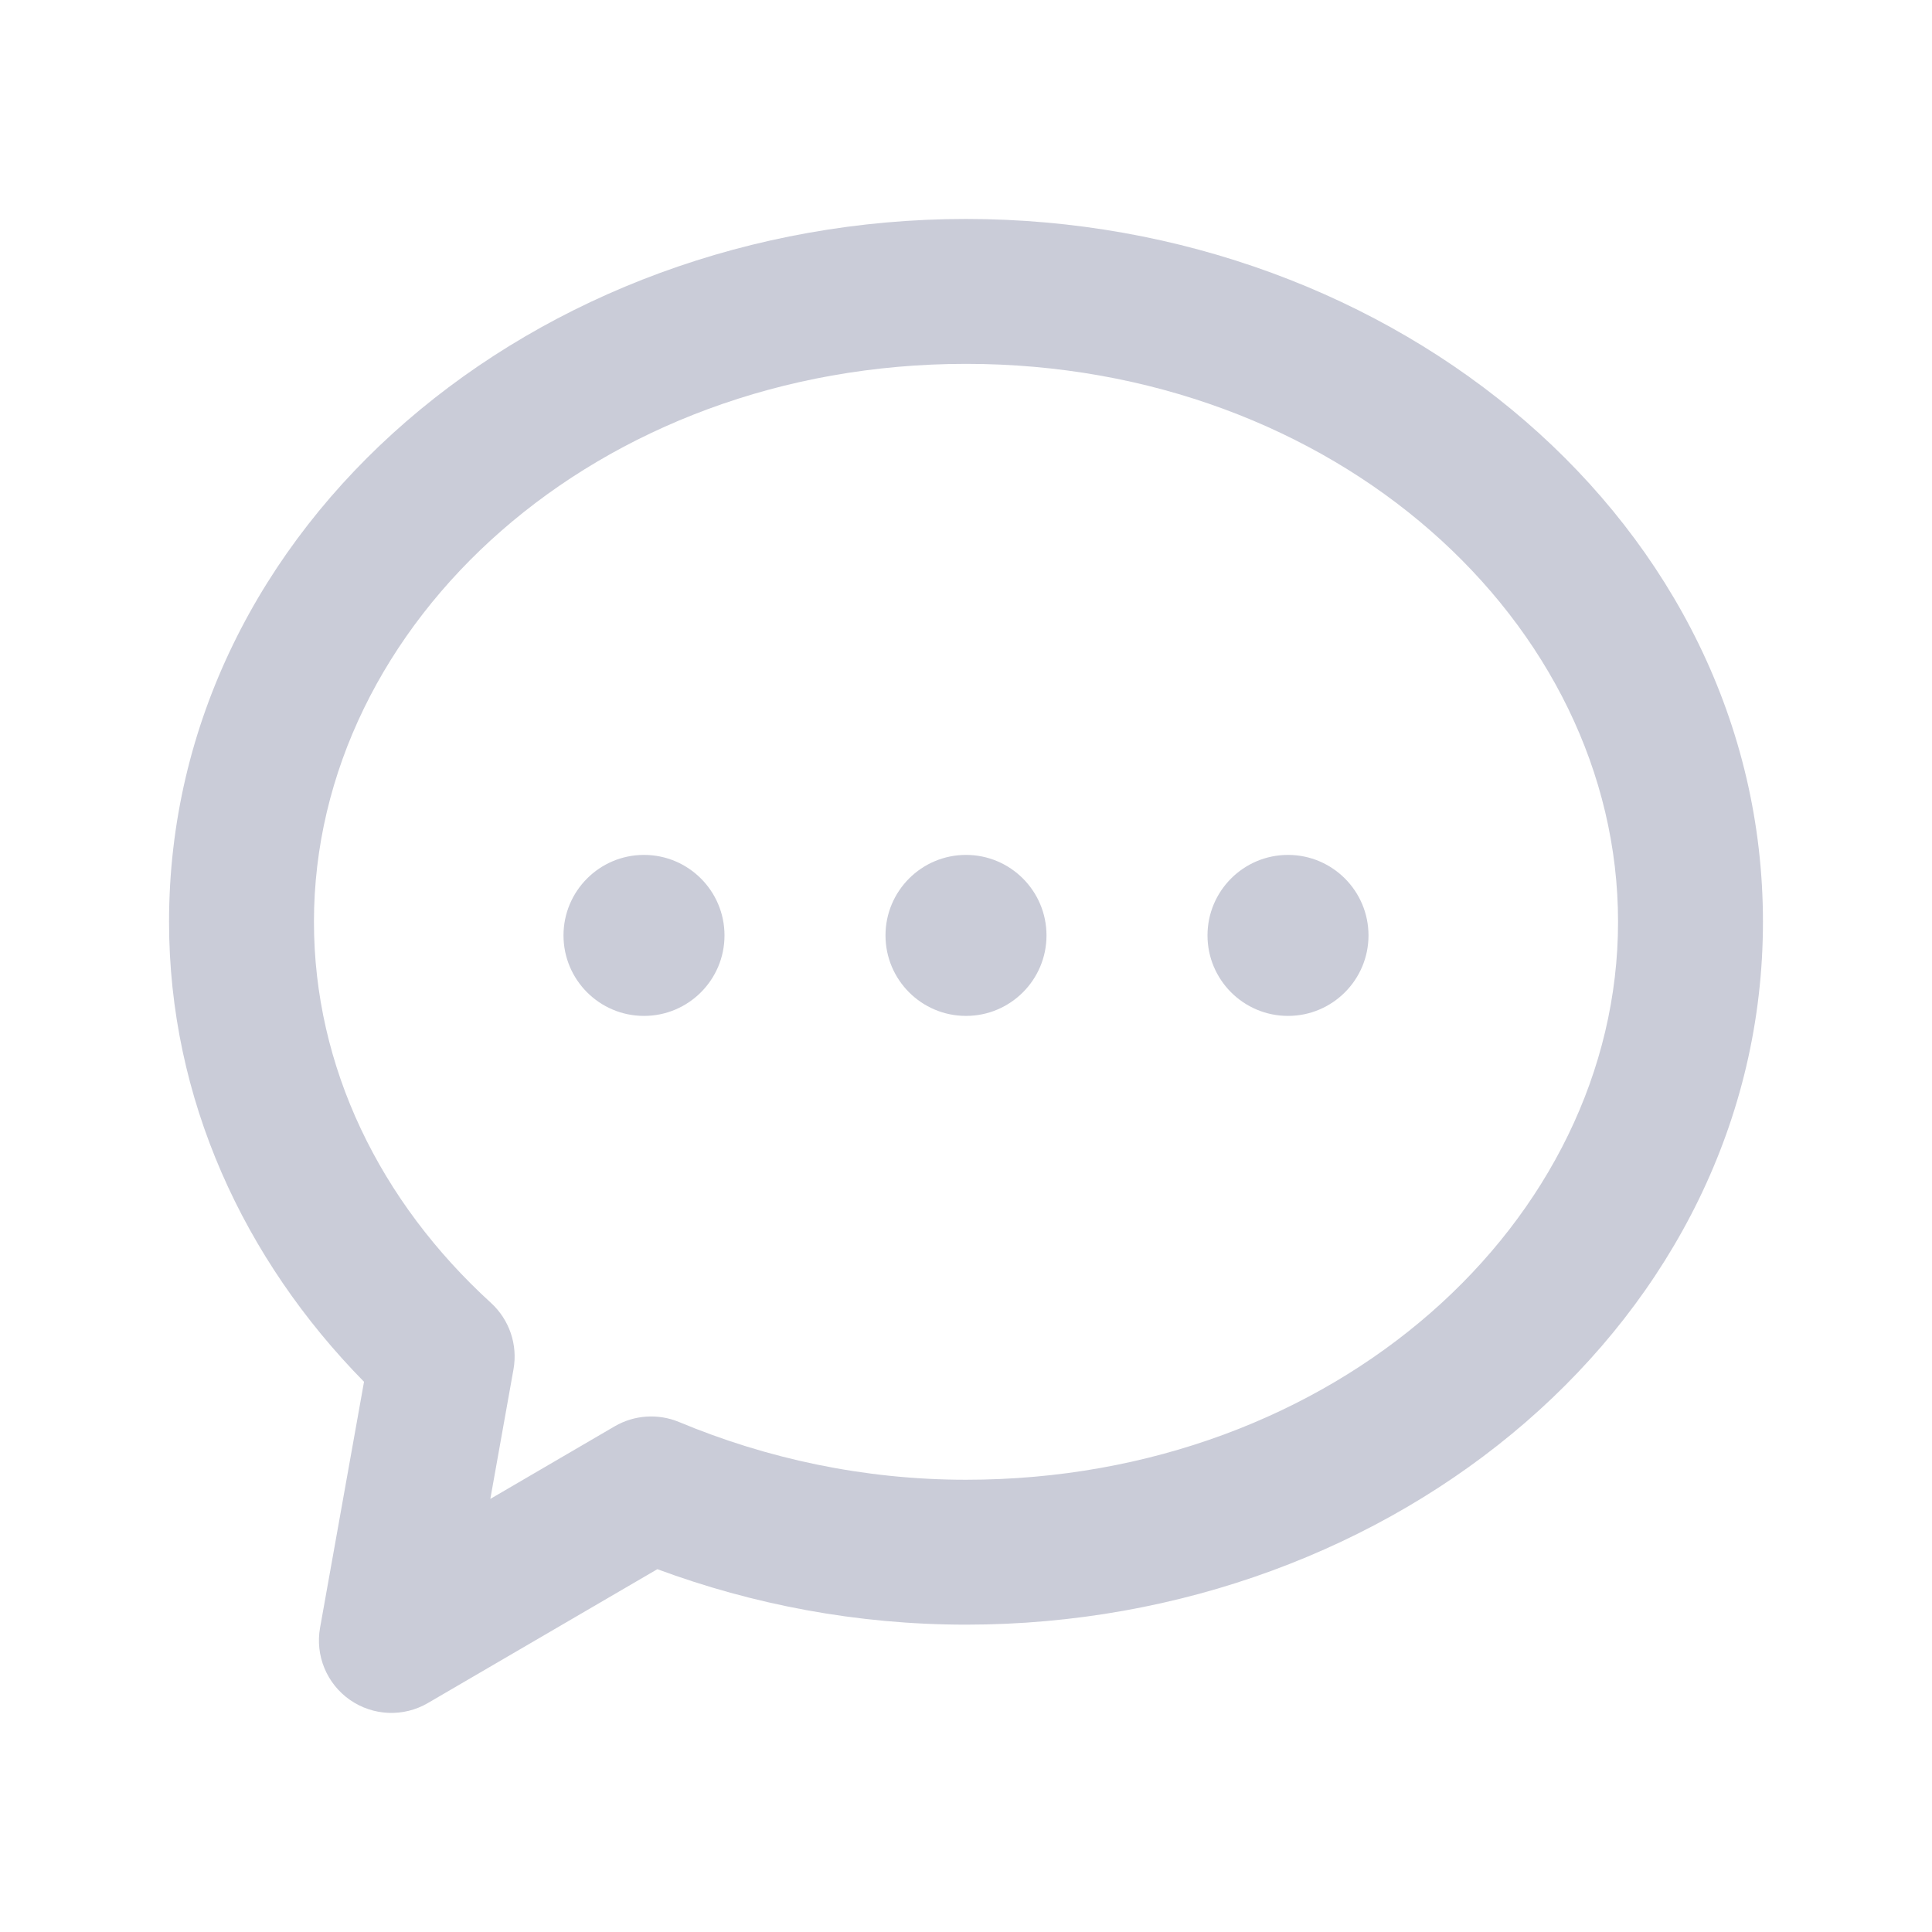
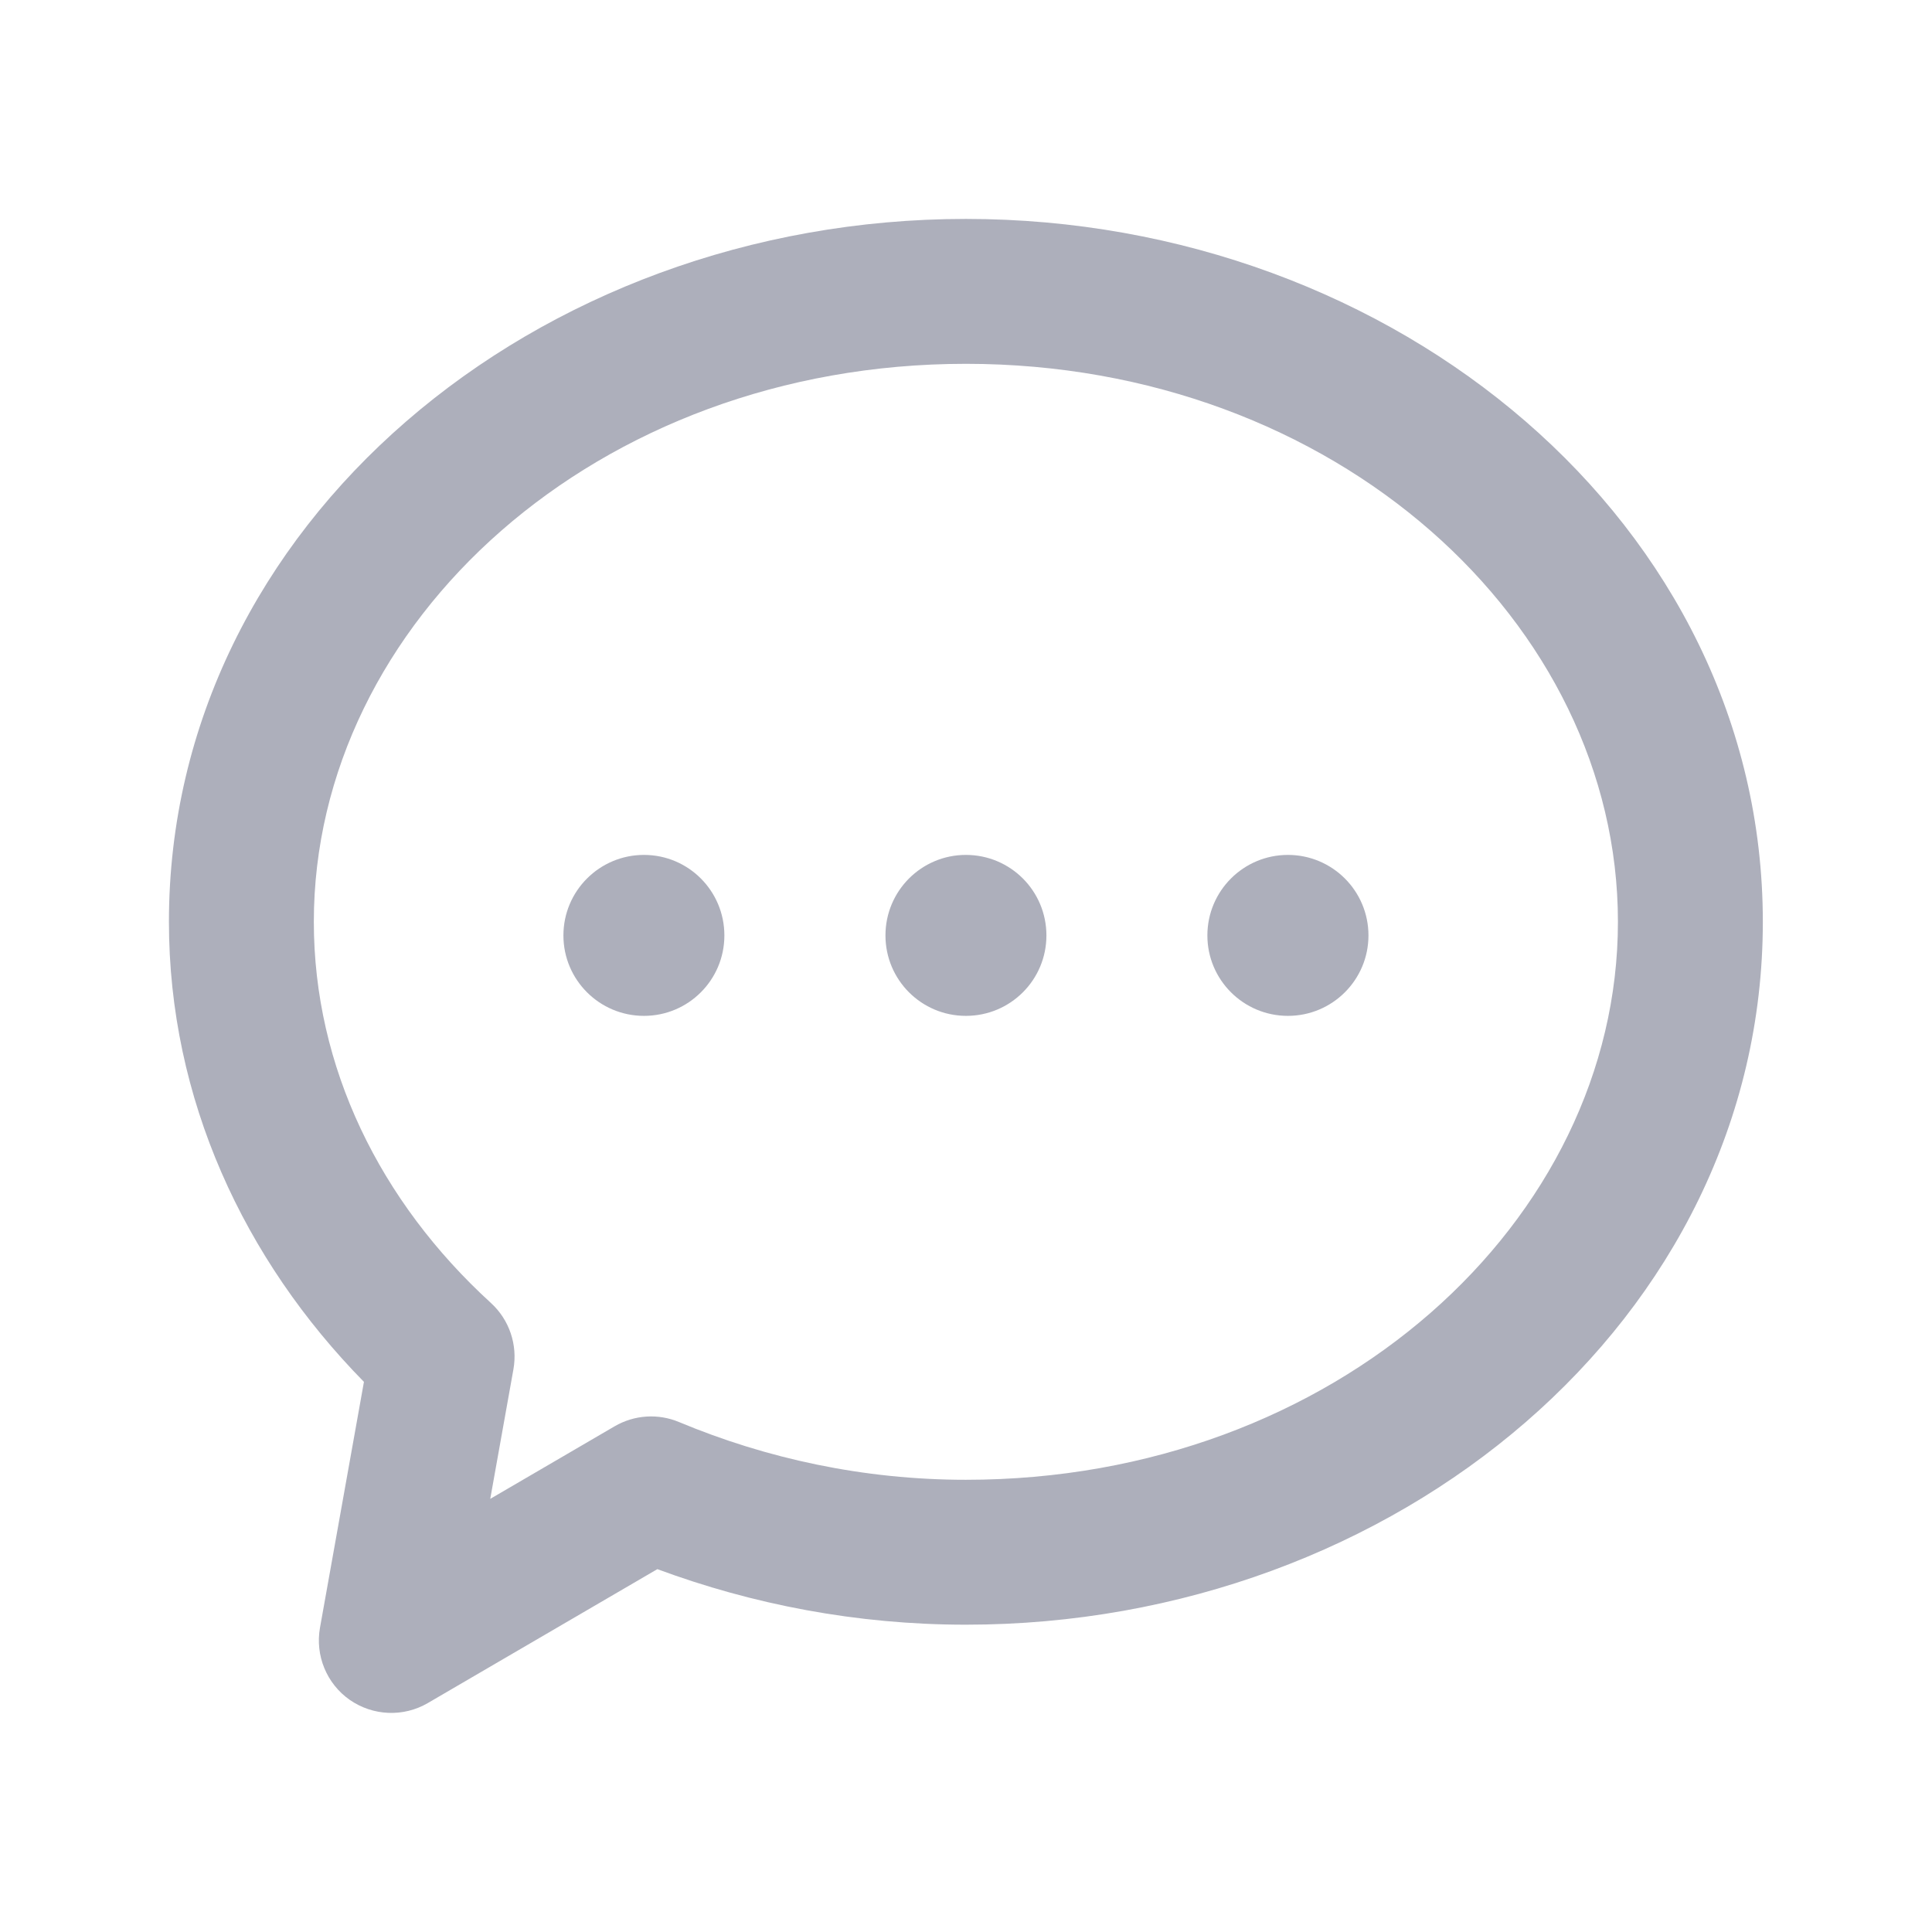
- <svg xmlns="http://www.w3.org/2000/svg" width="24" height="24" viewBox="0 0 24 24" fill="none">
-   <path fill-rule="evenodd" clip-rule="evenodd" d="M12 2.72C6.659 2.72 2.1 6.516 2.1 11.451C2.1 13.652 3.03 15.647 4.522 17.165L3.976 20.22C3.914 20.566 4.059 20.915 4.346 21.116C4.634 21.317 5.012 21.333 5.315 21.156L8.166 19.493C9.348 19.931 10.642 20.182 12 20.182C17.34 20.182 21.9 16.386 21.9 11.451C21.9 6.516 17.34 2.72 12 2.72ZM12 4.52C7.409 4.52 3.9 7.738 3.9 11.451C3.9 13.256 4.72 14.927 6.1 16.186C6.328 16.395 6.433 16.705 6.379 17.009L6.091 18.62L7.636 17.718C7.88 17.576 8.176 17.557 8.436 17.665C9.522 18.118 10.728 18.382 12 18.382C16.59 18.382 20.1 15.164 20.1 11.451C20.1 7.738 16.59 4.52 12 4.52ZM9 11.62C9 12.172 8.552 12.62 8 12.62C7.448 12.62 7 12.172 7 11.62C7 11.068 7.448 10.62 8 10.62C8.552 10.62 9 11.068 9 11.62ZM13 11.62C13 12.172 12.552 12.62 12 12.62C11.448 12.62 11 12.172 11 11.62C11 11.068 11.448 10.62 12 10.62C12.552 10.62 13 11.068 13 11.62ZM17 11.62C17 12.172 16.552 12.62 16 12.62C15.448 12.62 15 12.172 15 11.62C15 11.068 15.448 10.62 16 10.62C16.552 10.62 17 11.068 17 11.62Z" fill="#CACCD8" />
+ <svg xmlns="http://www.w3.org/2000/svg" width="16" height="16" viewBox="0 0 16 16" fill="none">
+   <path fill-rule="evenodd" clip-rule="evenodd" d="M7.999 1.813C4.439 1.813 1.399 4.344 1.399 7.634C1.399 9.101 2.02 10.432 3.014 11.444L2.65 13.48C2.609 13.71 2.705 13.944 2.897 14.078C3.089 14.211 3.341 14.222 3.543 14.104L5.444 12.995C6.232 13.287 7.094 13.455 7.999 13.455C11.56 13.455 14.599 10.924 14.599 7.634C14.599 4.344 11.56 1.813 7.999 1.813ZM7.999 3.013C4.939 3.013 2.599 5.158 2.599 7.634C2.599 8.837 3.146 9.951 4.066 10.791C4.218 10.93 4.288 11.137 4.252 11.34L4.06 12.413L5.09 11.812C5.253 11.717 5.45 11.704 5.624 11.777C6.347 12.079 7.152 12.255 7.999 12.255C11.06 12.255 13.399 10.11 13.399 7.634C13.399 5.158 11.06 3.013 7.999 3.013ZM5.999 7.747C5.999 8.115 5.701 8.413 5.333 8.413C4.965 8.413 4.666 8.115 4.666 7.747C4.666 7.378 4.965 7.08 5.333 7.08C5.701 7.08 5.999 7.378 5.999 7.747ZM8.666 7.747C8.666 8.115 8.368 8.413 7.999 8.413C7.631 8.413 7.333 8.115 7.333 7.747C7.333 7.378 7.631 7.08 7.999 7.08C8.368 7.08 8.666 7.378 8.666 7.747ZM11.333 7.747C11.333 8.115 11.034 8.413 10.666 8.413C10.298 8.413 9.999 8.115 9.999 7.747C9.999 7.378 10.298 7.08 10.666 7.08C11.034 7.08 11.333 7.378 11.333 7.747Z" fill="#ADAFBB" />
</svg>
